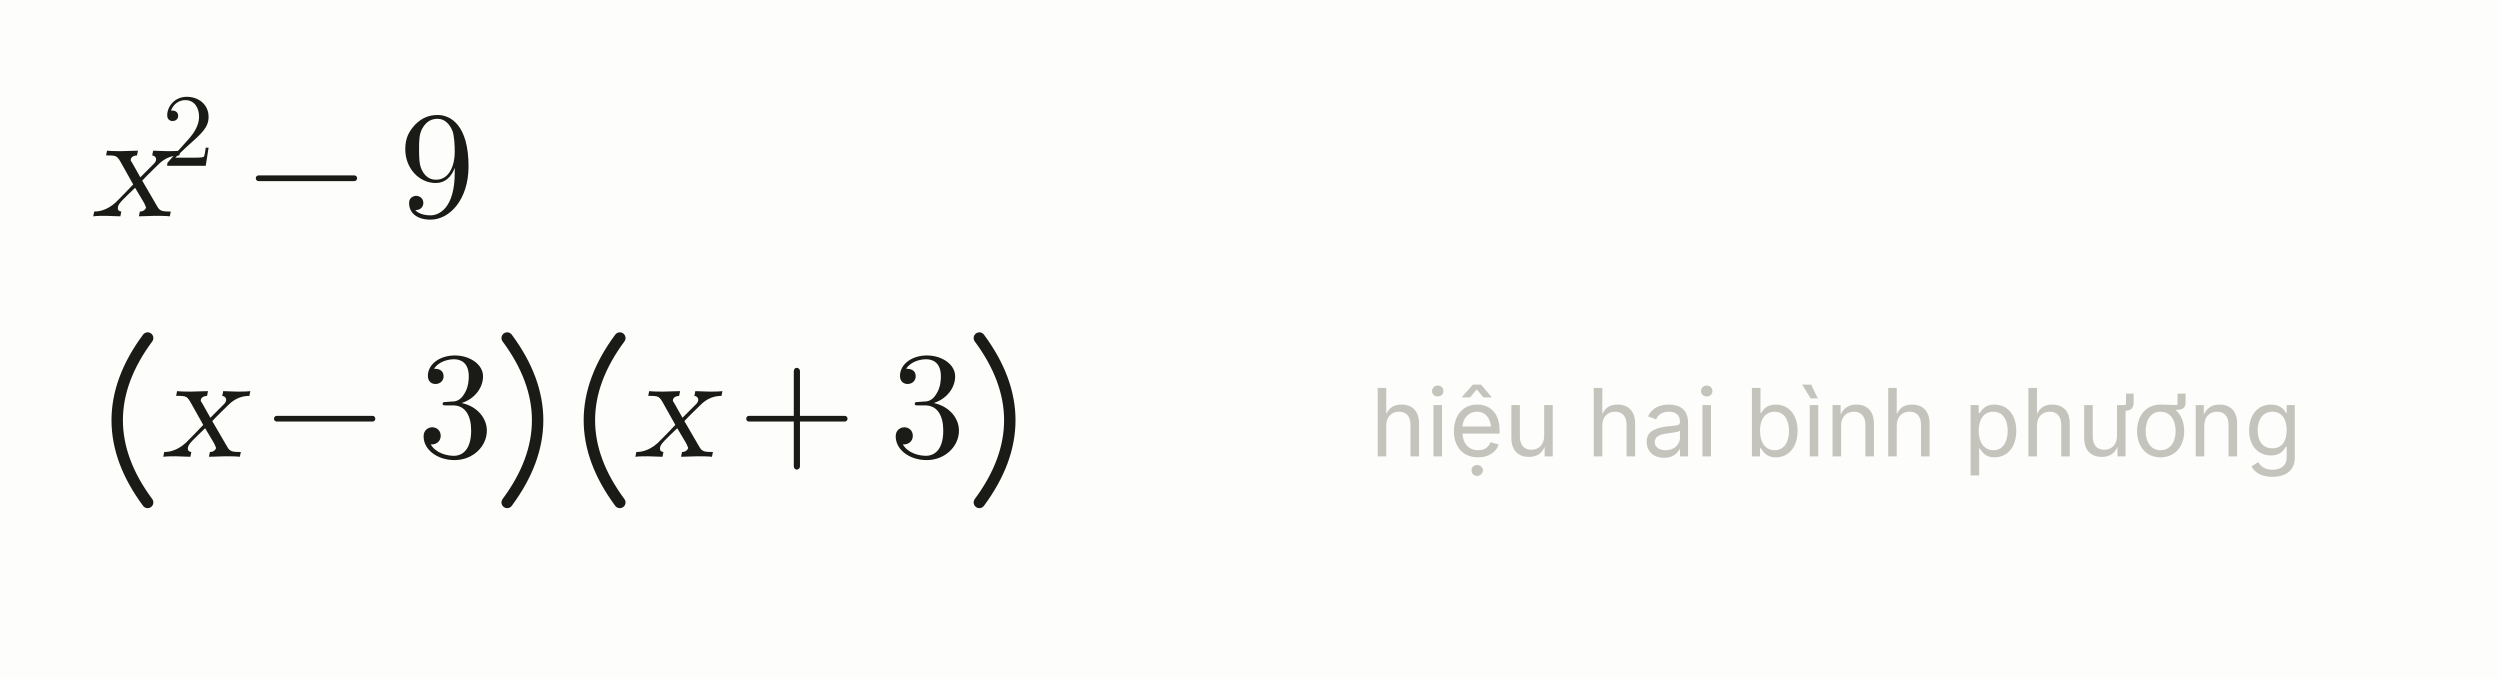
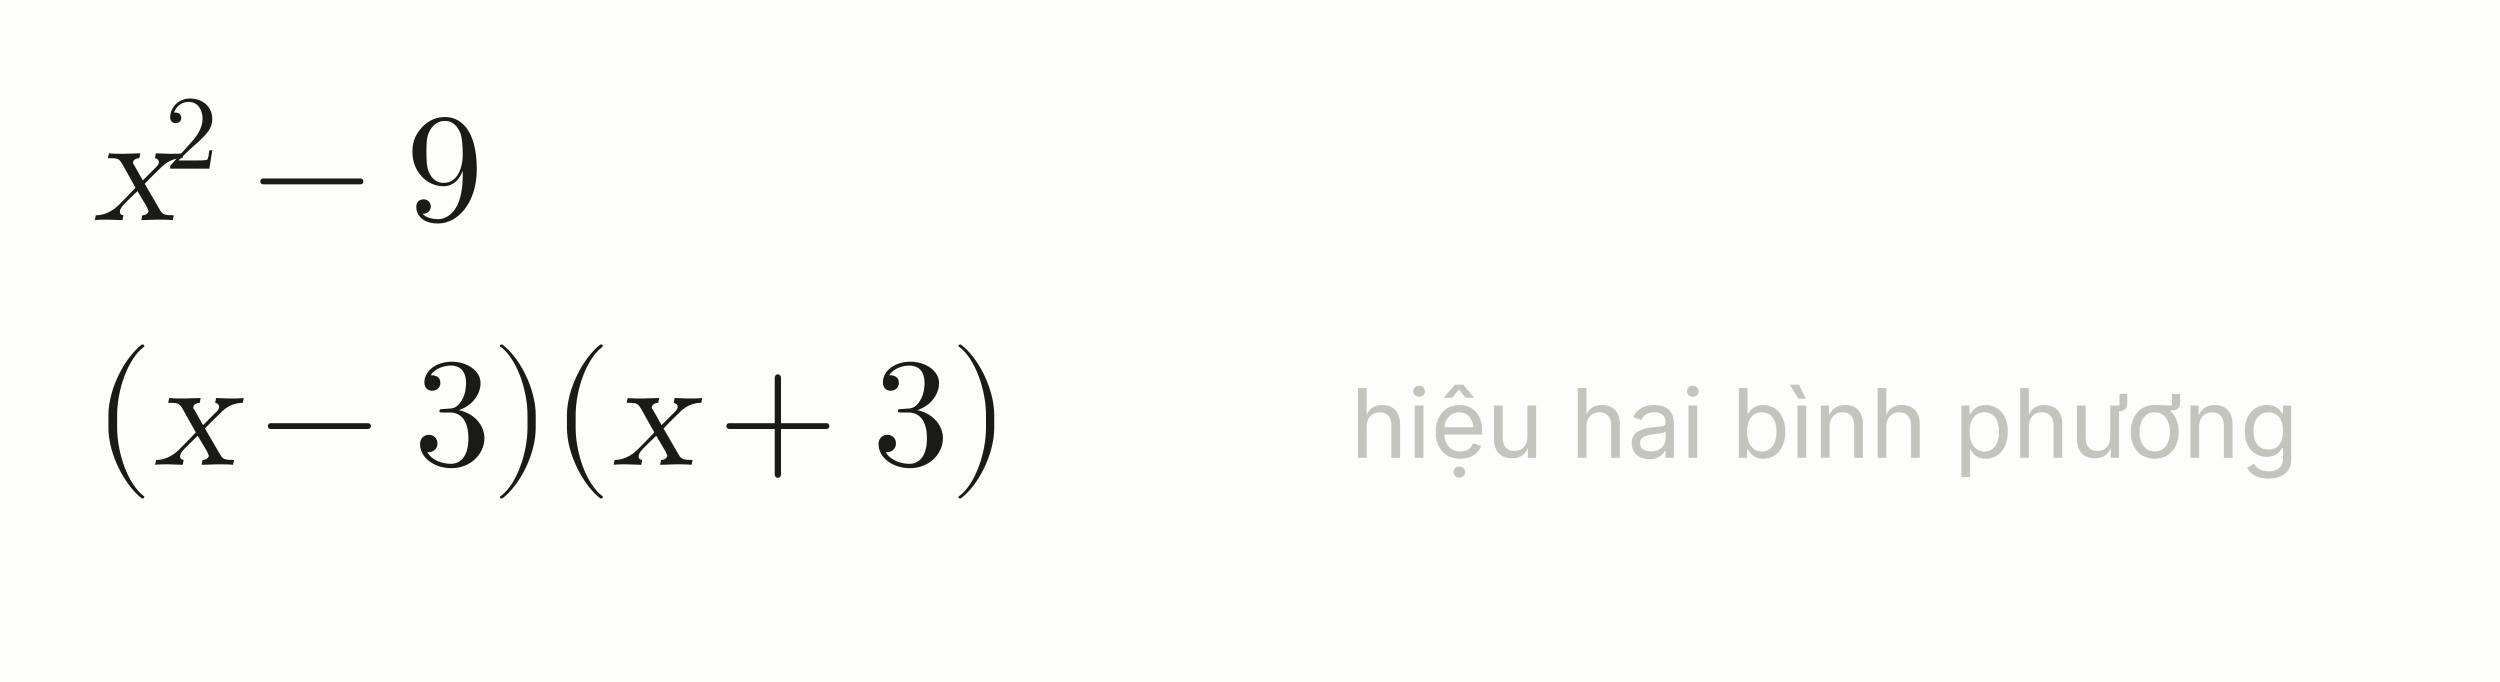
- <svg xmlns="http://www.w3.org/2000/svg" viewBox="-3 -3 82.12 22.304">
-   <rect fill="#FDFDFC" height="22.304" width="82.12" x="-3" y="-3" />
+ <svg xmlns="http://www.w3.org/2000/svg" viewBox="-3 -3 80.7 22.004">
+   <rect fill="#FDFDFC" height="22.004" width="80.7" x="-3" y="-3" />
  <defs>
    <pattern height="8" id="cv-pat-1" patternUnits="userSpaceOnUse" width="8">
      <rect fill="#0072B2" height="8" width="8" />
    </pattern>
    <pattern height="8" id="cv-pat-2" patternUnits="userSpaceOnUse" width="8">
      <rect fill="#9ED9F5" height="8" width="8" />
      <line stroke="#3E8BB5" stroke-width="1.2" x1="0" x2="8" y1="8" y2="0" />
      <line stroke="#3E8BB5" stroke-width="1.2" x1="-1" x2="1" y1="1" y2="-1" />
      <line stroke="#3E8BB5" stroke-width="1.2" x1="7" x2="9" y1="9" y2="7" />
    </pattern>
    <pattern height="8" id="cv-pat-3" patternUnits="userSpaceOnUse" width="8">
      <rect fill="#D55E00" height="8" width="8" />
      <line stroke="#8A3D00" stroke-width="1.2" x1="0" x2="8" y1="0" y2="8" />
      <line stroke="#8A3D00" stroke-width="1.2" x1="-1" x2="1" y1="7" y2="9" />
      <line stroke="#8A3D00" stroke-width="1.2" x1="7" x2="9" y1="-1" y2="1" />
    </pattern>
    <pattern height="8" id="cv-pat-4" patternUnits="userSpaceOnUse" width="8">
      <rect fill="#009E73" height="8" width="8" />
      <circle cx="4" cy="4" fill="#006147" r="1.4" />
    </pattern>
    <pattern height="8" id="cv-pat-5" patternUnits="userSpaceOnUse" width="8">
      <rect fill="#E69F00" height="8" width="8" />
      <line stroke="#9A6B00" stroke-width="1.2" x1="0" x2="8" y1="4" y2="4" />
      <line stroke="#9A6B00" stroke-width="1.2" x1="4" x2="4" y1="0" y2="8" />
    </pattern>
    <pattern height="8" id="cv-pat-6" patternUnits="userSpaceOnUse" width="8">
      <rect fill="#CC79A7" height="8" width="8" />
      <line stroke="#8A4E70" stroke-width="1.2" x1="0" x2="8" y1="4" y2="4" />
    </pattern>
    <pattern height="8" id="cv-pat-7" patternUnits="userSpaceOnUse" width="8">
      <rect fill="#F0E442" height="8" width="8" />
      <line stroke="#9C9400" stroke-width="1.2" x1="4" x2="4" y1="0" y2="8" />
    </pattern>
    <pattern height="8" id="cv-pat-8" patternUnits="userSpaceOnUse" width="8">
      <rect fill="#3A3A3A" height="8" width="8" />
      <line stroke="#000000" stroke-width="1.2" x1="0" x2="8" y1="0" y2="8" />
      <line stroke="#000000" stroke-width="1.2" x1="0" x2="8" y1="8" y2="0" />
    </pattern>
  </defs>
  <g class="cv-algebra">
    <g class="cv-alg-row">
      <text data-el="r0-e1" fill="#1A1A17" font-family="'KaTeX_Main', 'Latin Modern Math', serif" font-size="5" font-style="italic" x="0" y="4.104">x</text>
      <text data-el="r0-e2" fill="#1A1A17" font-family="'KaTeX_Main', 'Latin Modern Math', serif" font-size="3.4" x="2.32" y="2.448">2</text>
      <text data-el="r0-e6" fill="#1A1A17" font-family="'KaTeX_Main', 'Latin Modern Math', serif" font-size="5" x="5.12" y="4.104">−</text>
      <text data-el="r0-e5" fill="#1A1A17" font-family="'KaTeX_Main', 'Latin Modern Math', serif" font-size="5" x="10.11" y="4.104">9</text>
      <g>
        <rect fill="none" height="5.4" rx="0.6" width="2.92" x="-0.3" y="0.204" />
      </g>
      <g>
        <rect fill="none" height="3.864" rx="0.6" width="2.3" x="2.02" y="-0.3" />
      </g>
      <g>
        <rect fill="none" height="5.904" rx="0.6" width="4.62" x="-0.3" y="-0.3" />
      </g>
      <g>
        <rect fill="none" height="5.4" rx="0.6" width="3.1" x="9.81" y="0.204" />
      </g>
      <g>
        <rect fill="none" height="5.904" rx="0.6" width="13.21" x="-0.3" y="-0.3" />
      </g>
      <g>
        <rect fill="none" height="6.504" rx="0.8" width="13.81" x="-0.6" y="-0.6" />
      </g>
    </g>
    <g class="cv-alg-row">
-       <text data-el="r1-e1" fill="#1A1A17" font-family="'KaTeX_Main', 'Latin Modern Math', serif" font-size="5" font-style="italic" x="2.3" y="12.004">x</text>
-       <text data-el="r1-e12" fill="#1A1A17" font-family="'KaTeX_Main', 'Latin Modern Math', serif" font-size="5" x="5.72" y="12.004">−</text>
-       <text data-el="r1-e11" fill="#1A1A17" font-family="'KaTeX_Main', 'Latin Modern Math', serif" font-size="5" x="10.71" y="12.004">3</text>
-       <text data-el="r1-e9" fill="#1A1A17" font-family="'KaTeX_Main', 'Latin Modern Math', serif" font-size="5" font-style="italic" x="17.81" y="12.004">x</text>
-       <text data-el="r1-e13" fill="#1A1A17" font-family="'KaTeX_Main', 'Latin Modern Math', serif" font-size="5" x="21.23" y="12.004">+</text>
-       <text data-el="r1-e10" fill="#1A1A17" font-family="'KaTeX_Main', 'Latin Modern Math', serif" font-size="5" x="26.22" y="12.004">3</text>
-       <path d="M1.85 8.104Q-0.15 10.804 1.85 13.504" data-el="r1-e14" fill="none" stroke="#1A1A17" stroke-linecap="round" stroke-linejoin="round" stroke-width="0.375" />
-       <path d="M13.66 8.104Q15.66 10.804 13.66 13.504" data-el="r1-e14" fill="none" stroke="#1A1A17" stroke-linecap="round" stroke-linejoin="round" stroke-width="0.375" />
-       <path d="M17.36 8.104Q15.36 10.804 17.36 13.504" data-el="r1-e14" fill="none" stroke="#1A1A17" stroke-linecap="round" stroke-linejoin="round" stroke-width="0.375" />
-       <path d="M29.17 8.104Q31.17 10.804 29.17 13.504" data-el="r1-e14" fill="none" stroke="#1A1A17" stroke-linecap="round" stroke-linejoin="round" stroke-width="0.375" />
+       <text data-el="r1-e14" fill="#1A1A17" font-family="'KaTeX_Main', 'Latin Modern Math', serif" font-size="5" x="0" y="11.854">(</text>
+       <text data-el="r1-e1" fill="#1A1A17" font-family="'KaTeX_Main', 'Latin Modern Math', serif" font-size="5" font-style="italic" x="1.945" y="12.004">x</text>
+       <text data-el="r1-e12" fill="#1A1A17" font-family="'KaTeX_Main', 'Latin Modern Math', serif" font-size="5" x="5.365" y="12.004">−</text>
+       <text data-el="r1-e11" fill="#1A1A17" font-family="'KaTeX_Main', 'Latin Modern Math', serif" font-size="5" x="10.355" y="12.004">3</text>
+       <text data-el="r1-e14" fill="#1A1A17" font-family="'KaTeX_Main', 'Latin Modern Math', serif" font-size="5" x="12.855" y="11.854">)</text>
+       <text data-el="r1-e14" fill="#1A1A17" font-family="'KaTeX_Main', 'Latin Modern Math', serif" font-size="5" x="14.8" y="11.854">(</text>
+       <text data-el="r1-e9" fill="#1A1A17" font-family="'KaTeX_Main', 'Latin Modern Math', serif" font-size="5" font-style="italic" x="16.745" y="12.004">x</text>
+       <text data-el="r1-e13" fill="#1A1A17" font-family="'KaTeX_Main', 'Latin Modern Math', serif" font-size="5" x="20.165" y="12.004">+</text>
+       <text data-el="r1-e10" fill="#1A1A17" font-family="'KaTeX_Main', 'Latin Modern Math', serif" font-size="5" x="25.155" y="12.004">3</text>
+       <text data-el="r1-e14" fill="#1A1A17" font-family="'KaTeX_Main', 'Latin Modern Math', serif" font-size="5" x="27.655" y="11.854">)</text>
      <g>
-         <rect fill="none" height="5.4" rx="0.6" width="2.92" x="2" y="8.104" />
+         <rect fill="none" height="5.4" rx="0.6" width="2.92" x="1.645" y="8.104" />
      </g>
      <g>
-         <rect fill="none" height="5.4" rx="0.6" width="3.1" x="10.41" y="8.104" />
+         <rect fill="none" height="5.4" rx="0.6" width="3.1" x="10.055" y="8.104" />
      </g>
      <g>
-         <rect fill="none" height="5.4" rx="0.6" width="11.51" x="2" y="8.104" />
+         <rect fill="none" height="5.4" rx="0.6" width="11.51" x="1.645" y="8.104" />
      </g>
      <g>
-         <rect fill="none" height="5.4" rx="0.6" width="2.92" x="17.51" y="8.104" />
+         <rect fill="none" height="5.4" rx="0.6" width="2.92" x="16.445" y="8.104" />
      </g>
      <g>
-         <rect fill="none" height="5.4" rx="0.6" width="3.1" x="25.92" y="8.104" />
+         <rect fill="none" height="5.4" rx="0.6" width="3.1" x="24.855" y="8.104" />
      </g>
      <g>
-         <rect fill="none" height="5.4" rx="0.6" width="11.51" x="17.51" y="8.104" />
+         <rect fill="none" height="5.4" rx="0.6" width="11.51" x="16.445" y="8.104" />
      </g>
      <g>
-         <rect fill="none" height="6" rx="0.6" width="31.62" x="-0.3" y="7.804" />
+         <rect fill="none" height="5.7" rx="0.6" width="30.2" x="-0.3" y="7.804" />
      </g>
      <g>
-         <rect fill="none" height="6.6" rx="0.8" width="32.22" x="-0.6" y="7.504" />
+         <rect fill="none" height="6.3" rx="0.8" width="30.8" x="-0.6" y="7.504" />
      </g>
-       <text data-el="row1" fill="#C4C4BD" font-family="'Inter', 'Segoe UI', system-ui, sans-serif" font-size="3.1" x="42.02" y="11.992">hiệu hai bình phương</text>
+       <text data-el="row1" fill="#C4C4BD" font-family="'Inter', 'Segoe UI', system-ui, sans-serif" font-size="3.1" x="40.6" y="11.776">hiệu hai bình phương</text>
    </g>
  </g>
</svg>
